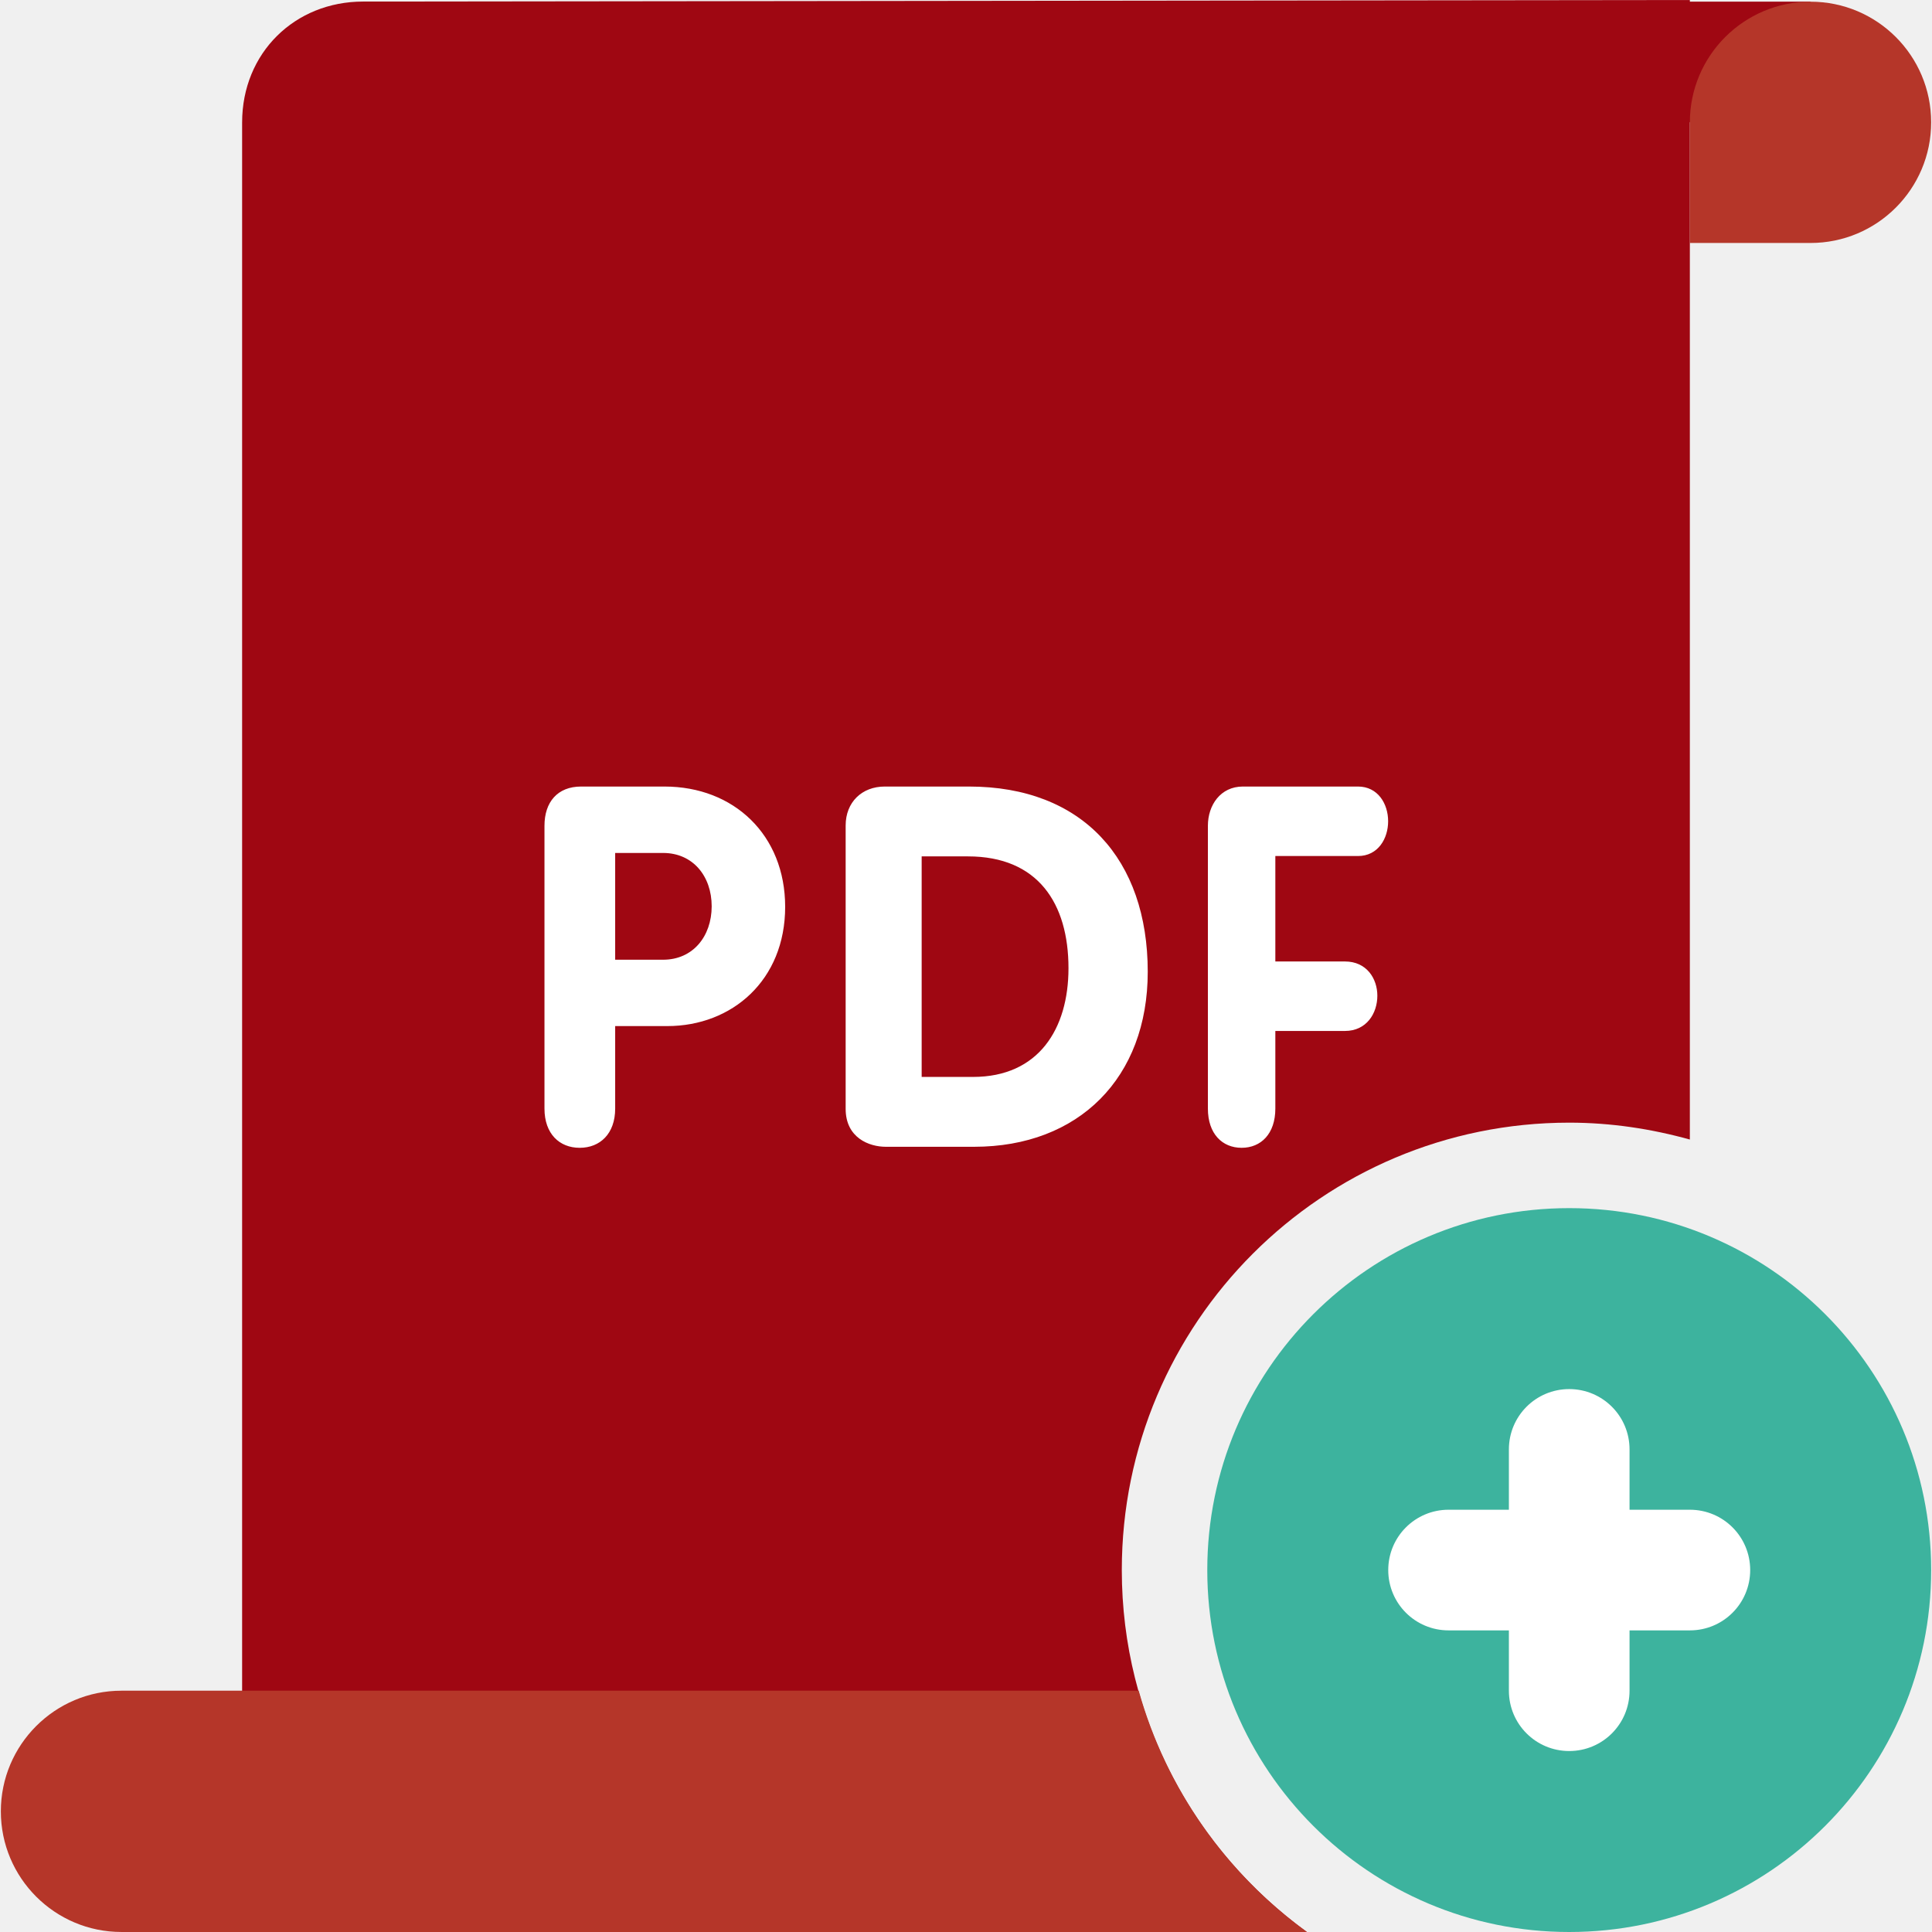
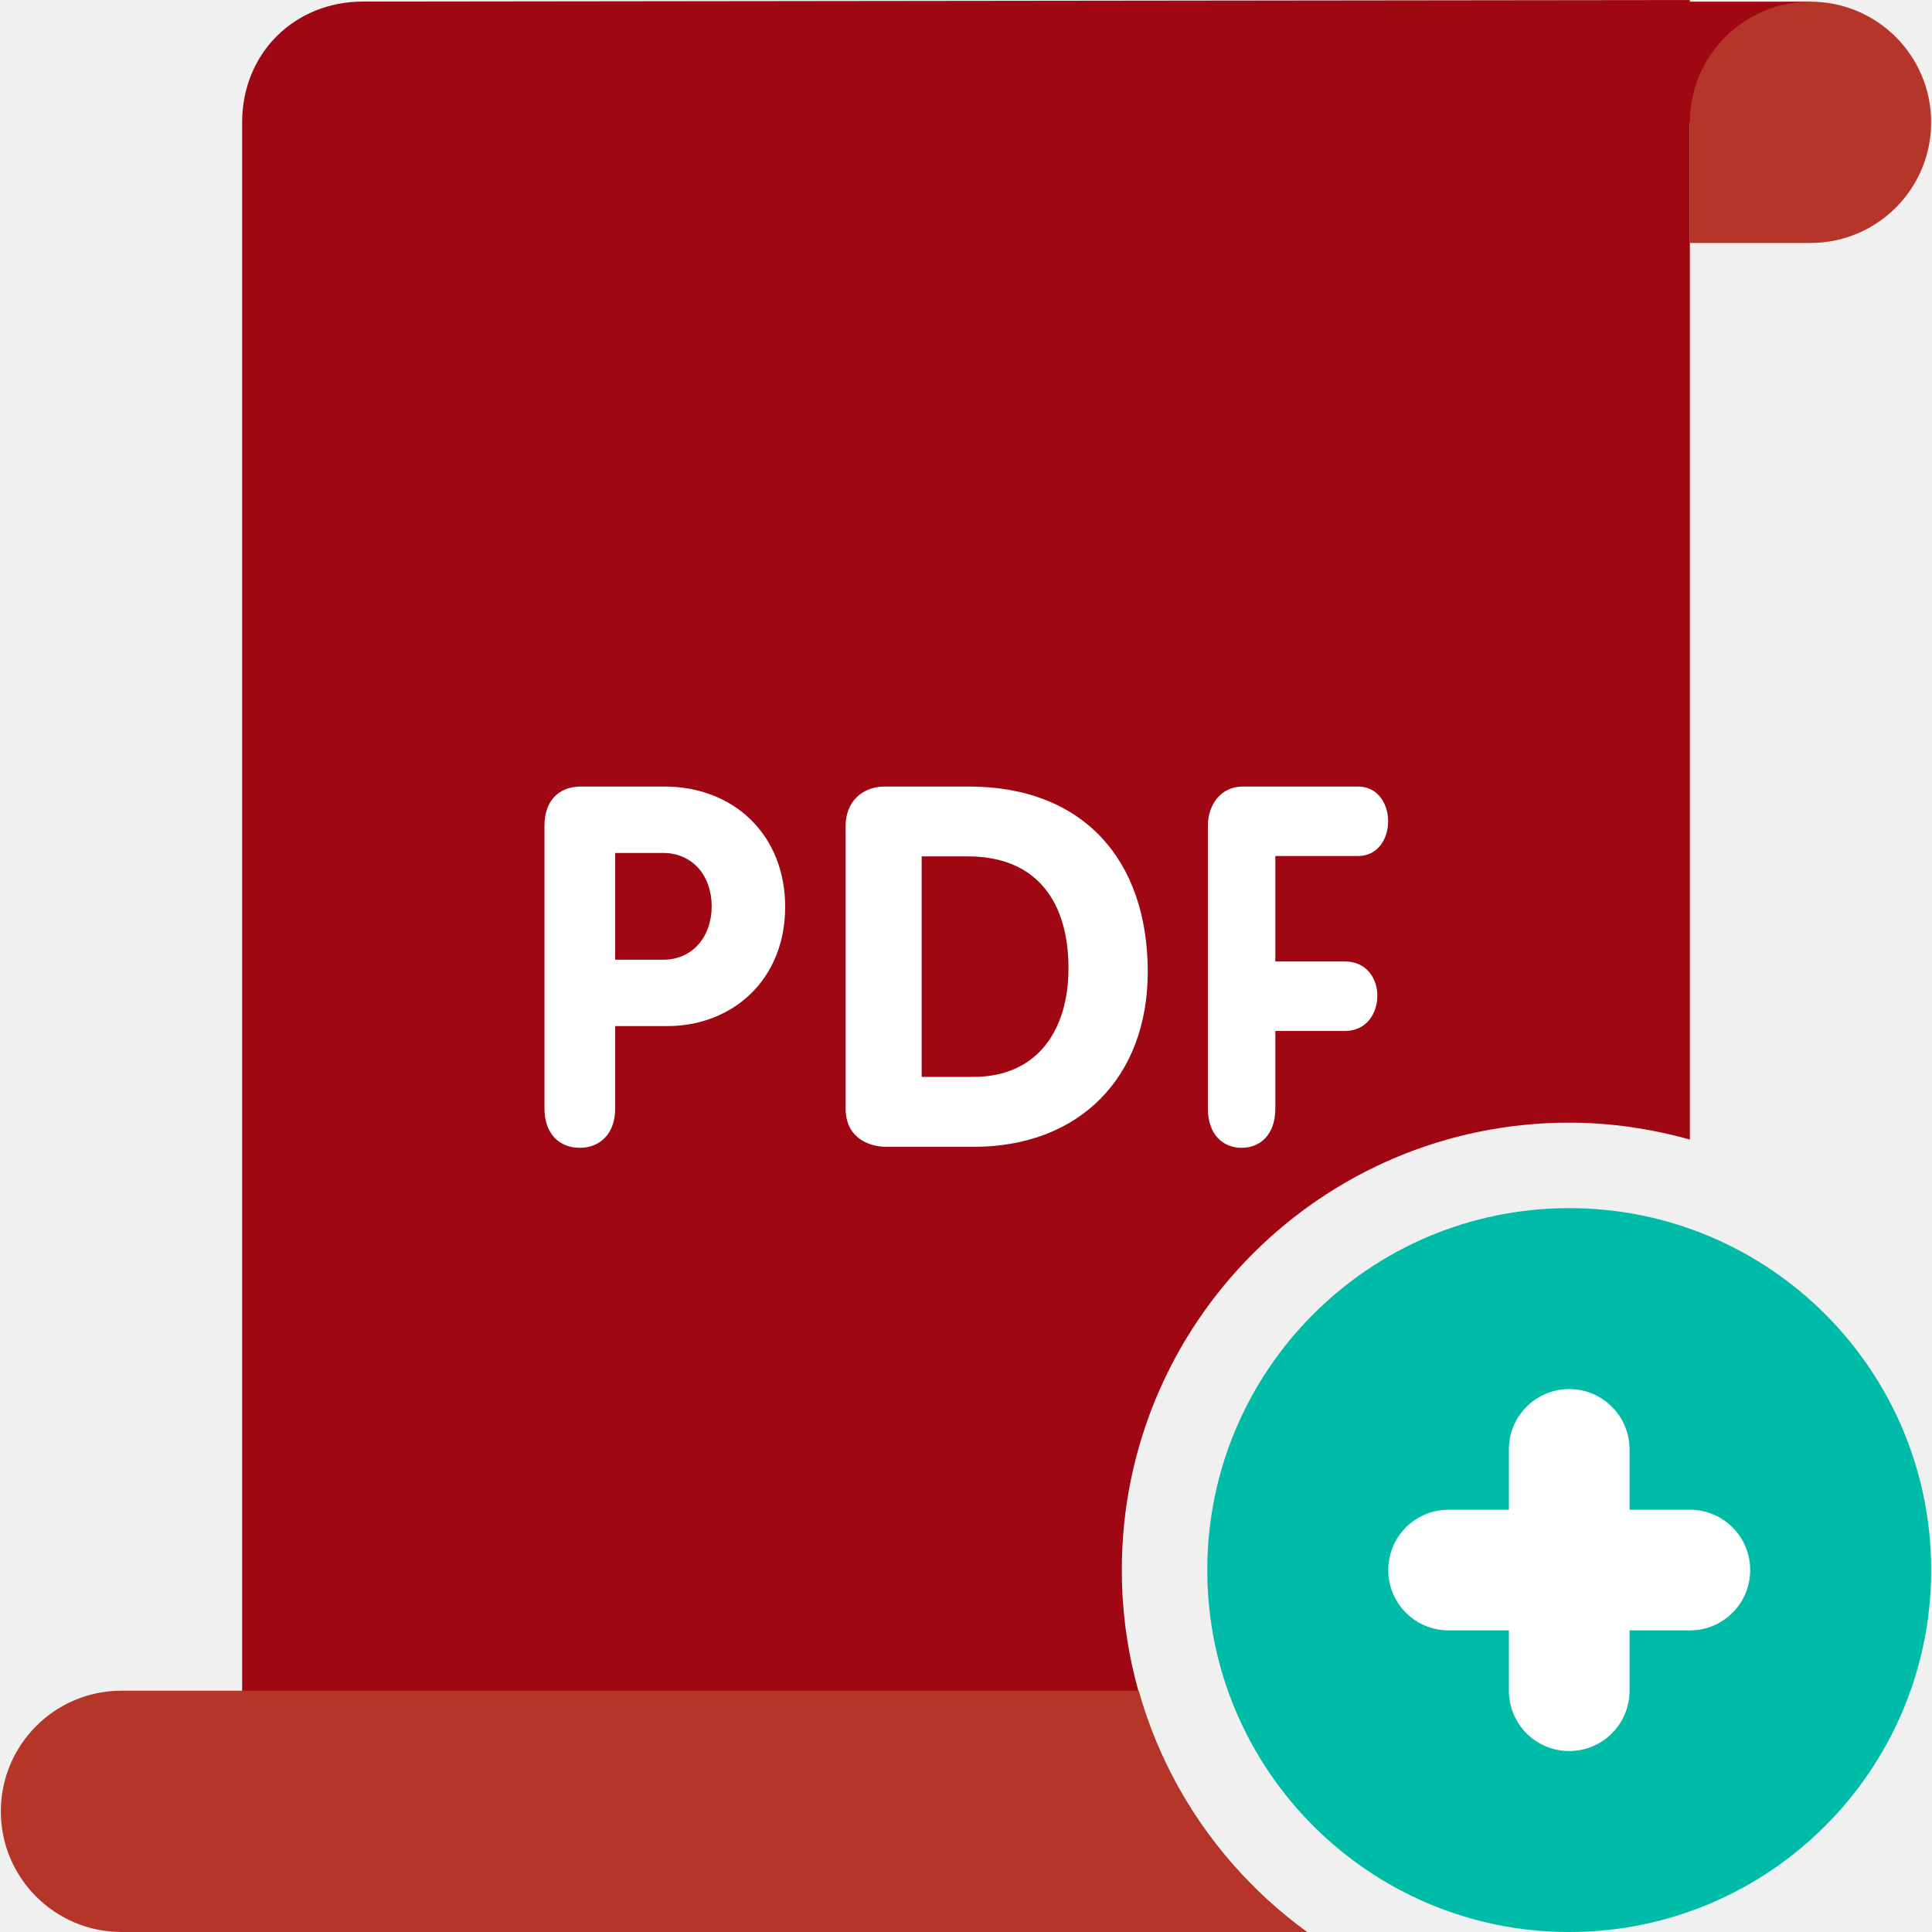
<svg xmlns="http://www.w3.org/2000/svg" height="800px" width="800px" version="1.1" id="Layer_1" viewBox="0 0 309.539 309.539" xml:space="preserve" fill="#000000">
  <g id="SVGRepo_bgCarrier" stroke-width="0" />
  <g id="SVGRepo_tracerCarrier" stroke-linecap="round" stroke-linejoin="round" />
  <g id="SVGRepo_iconCarrier">
    <g>
      <path style="fill:#9f0712;" d="M179.732,251.55c0-39.596,32.096-71.682,71.682-71.682c6.698,0,13.173,0.995,19.329,2.706V19.59 h19.329V0.261h-19.329V0c0,0-156.827,0.193-212.573,0.251c-10.931,0-19.378,8.215-19.378,19.378v289.899h170.58 C191.447,296.5,179.732,275.422,179.732,251.55z" />
      <path style="fill:#B53629;" d="M290.074,0.271c-10.67,0-19.329,8.659-19.329,19.329v19.329h19.329 c10.67,0,19.329-8.659,19.329-19.329C309.403,8.92,300.744,0.271,290.074,0.271z" />
-       <path style="fill:#3DB39E;" d="M251.415,193.563c32.028,0,57.988,25.959,57.988,57.988c0,32.009-25.959,57.988-57.988,57.988 c-32.009,0-57.988-25.978-57.988-57.988C193.428,219.522,219.407,193.563,251.415,193.563z" />
+       <path style="fill:#00bba7;" d="M251.415,193.563c32.028,0,57.988,25.959,57.988,57.988c0,32.009-25.959,57.988-57.988,57.988 c-32.009,0-57.988-25.978-57.988-57.988C193.428,219.522,219.407,193.563,251.415,193.563z" />
      <path style="fill:#FFFFFF;" d="M270.745,241.885h-9.665v-9.665c0-5.345-4.32-9.665-9.665-9.665s-9.665,4.32-9.665,9.665v9.665 h-9.665c-5.345,0-9.665,4.32-9.665,9.665c0,5.345,4.32,9.665,9.665,9.665h9.665v9.665c0,5.345,4.32,9.665,9.665,9.665 c5.345,0,9.665-4.32,9.665-9.665v-9.665h9.665c5.345,0,9.665-4.32,9.665-9.665S276.09,241.885,270.745,241.885z" />
      <path style="fill:#B53629;" d="M182.439,270.879H19.465c-10.67,0-19.329,8.659-19.329,19.329s8.659,19.329,19.329,19.329h189.929 C196.482,300.163,186.855,286.633,182.439,270.879z" />
      <path style="fill:#FFFFFF;" d="M217.57,137.15c3.247,0,4.832-2.832,4.832-5.567c0-2.832-1.662-5.567-4.832-5.567h-18.44 c-3.586,0-5.605,2.986-5.605,6.282v45.317c0,4.04,2.3,6.282,5.403,6.282s5.403-2.242,5.403-6.282v-12.438h11.153 c3.47,0,5.19-2.832,5.19-5.644c0-2.754-1.72-5.489-5.19-5.489h-11.153V137.15C204.329,137.15,217.57,137.15,217.57,137.15z M155.243,126.017h-13.492c-3.663,0-6.263,2.513-6.263,6.243v45.395c0,4.629,3.74,6.079,6.437,6.079h14.139 c16.758,0,27.824-11.027,27.824-28.047C183.88,137.701,173.48,126.017,155.243,126.017z M155.9,172.542h-8.234v-35.334h7.422 c11.211,0,16.101,7.529,16.101,17.918C171.189,164.839,166.396,172.542,155.9,172.542z M106.466,126.017H93.1 c-3.779,0-5.866,2.493-5.866,6.282v45.317c0,4.04,2.397,6.282,5.644,6.282s5.683-2.242,5.683-6.282v-13.221h8.36 c10.341,0,18.875-7.326,18.875-19.107C125.795,133.758,117.561,126.017,106.466,126.017z M106.244,153.764h-7.683v-17.106h7.683 c4.755,0,7.78,3.702,7.78,8.553C114.014,150.043,110.999,153.764,106.244,153.764z" />
    </g>
  </g>
</svg>
